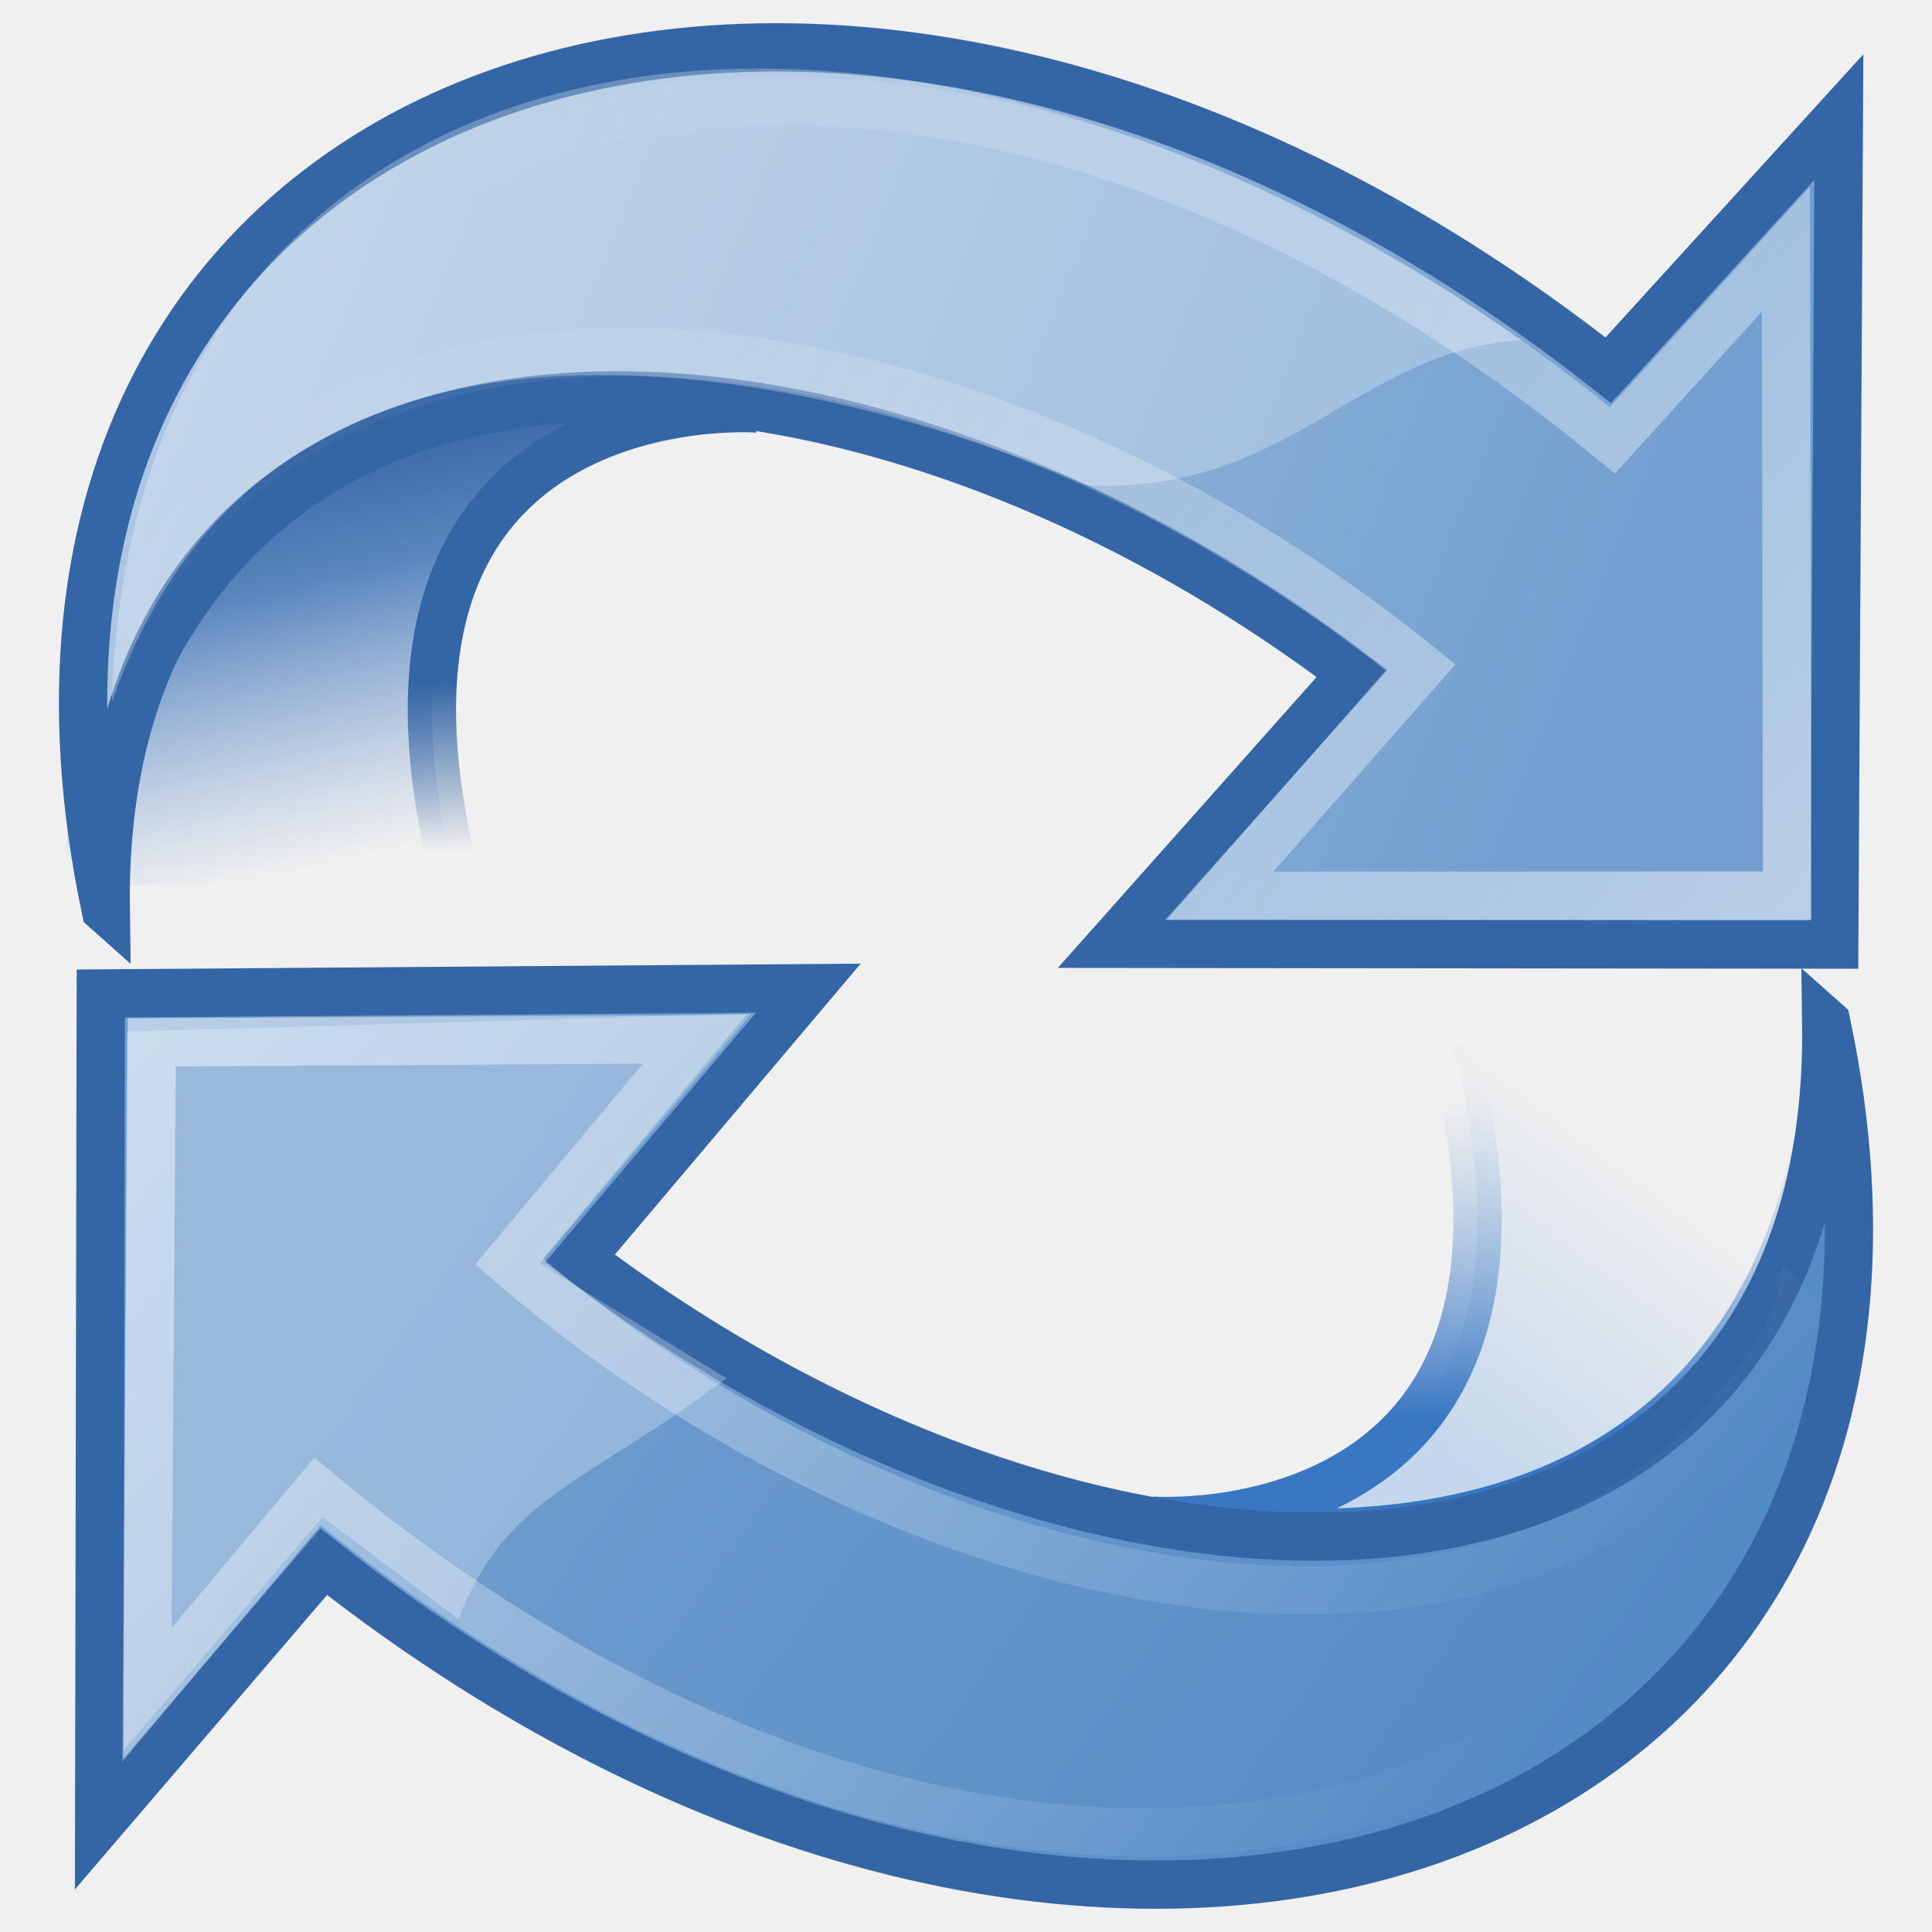
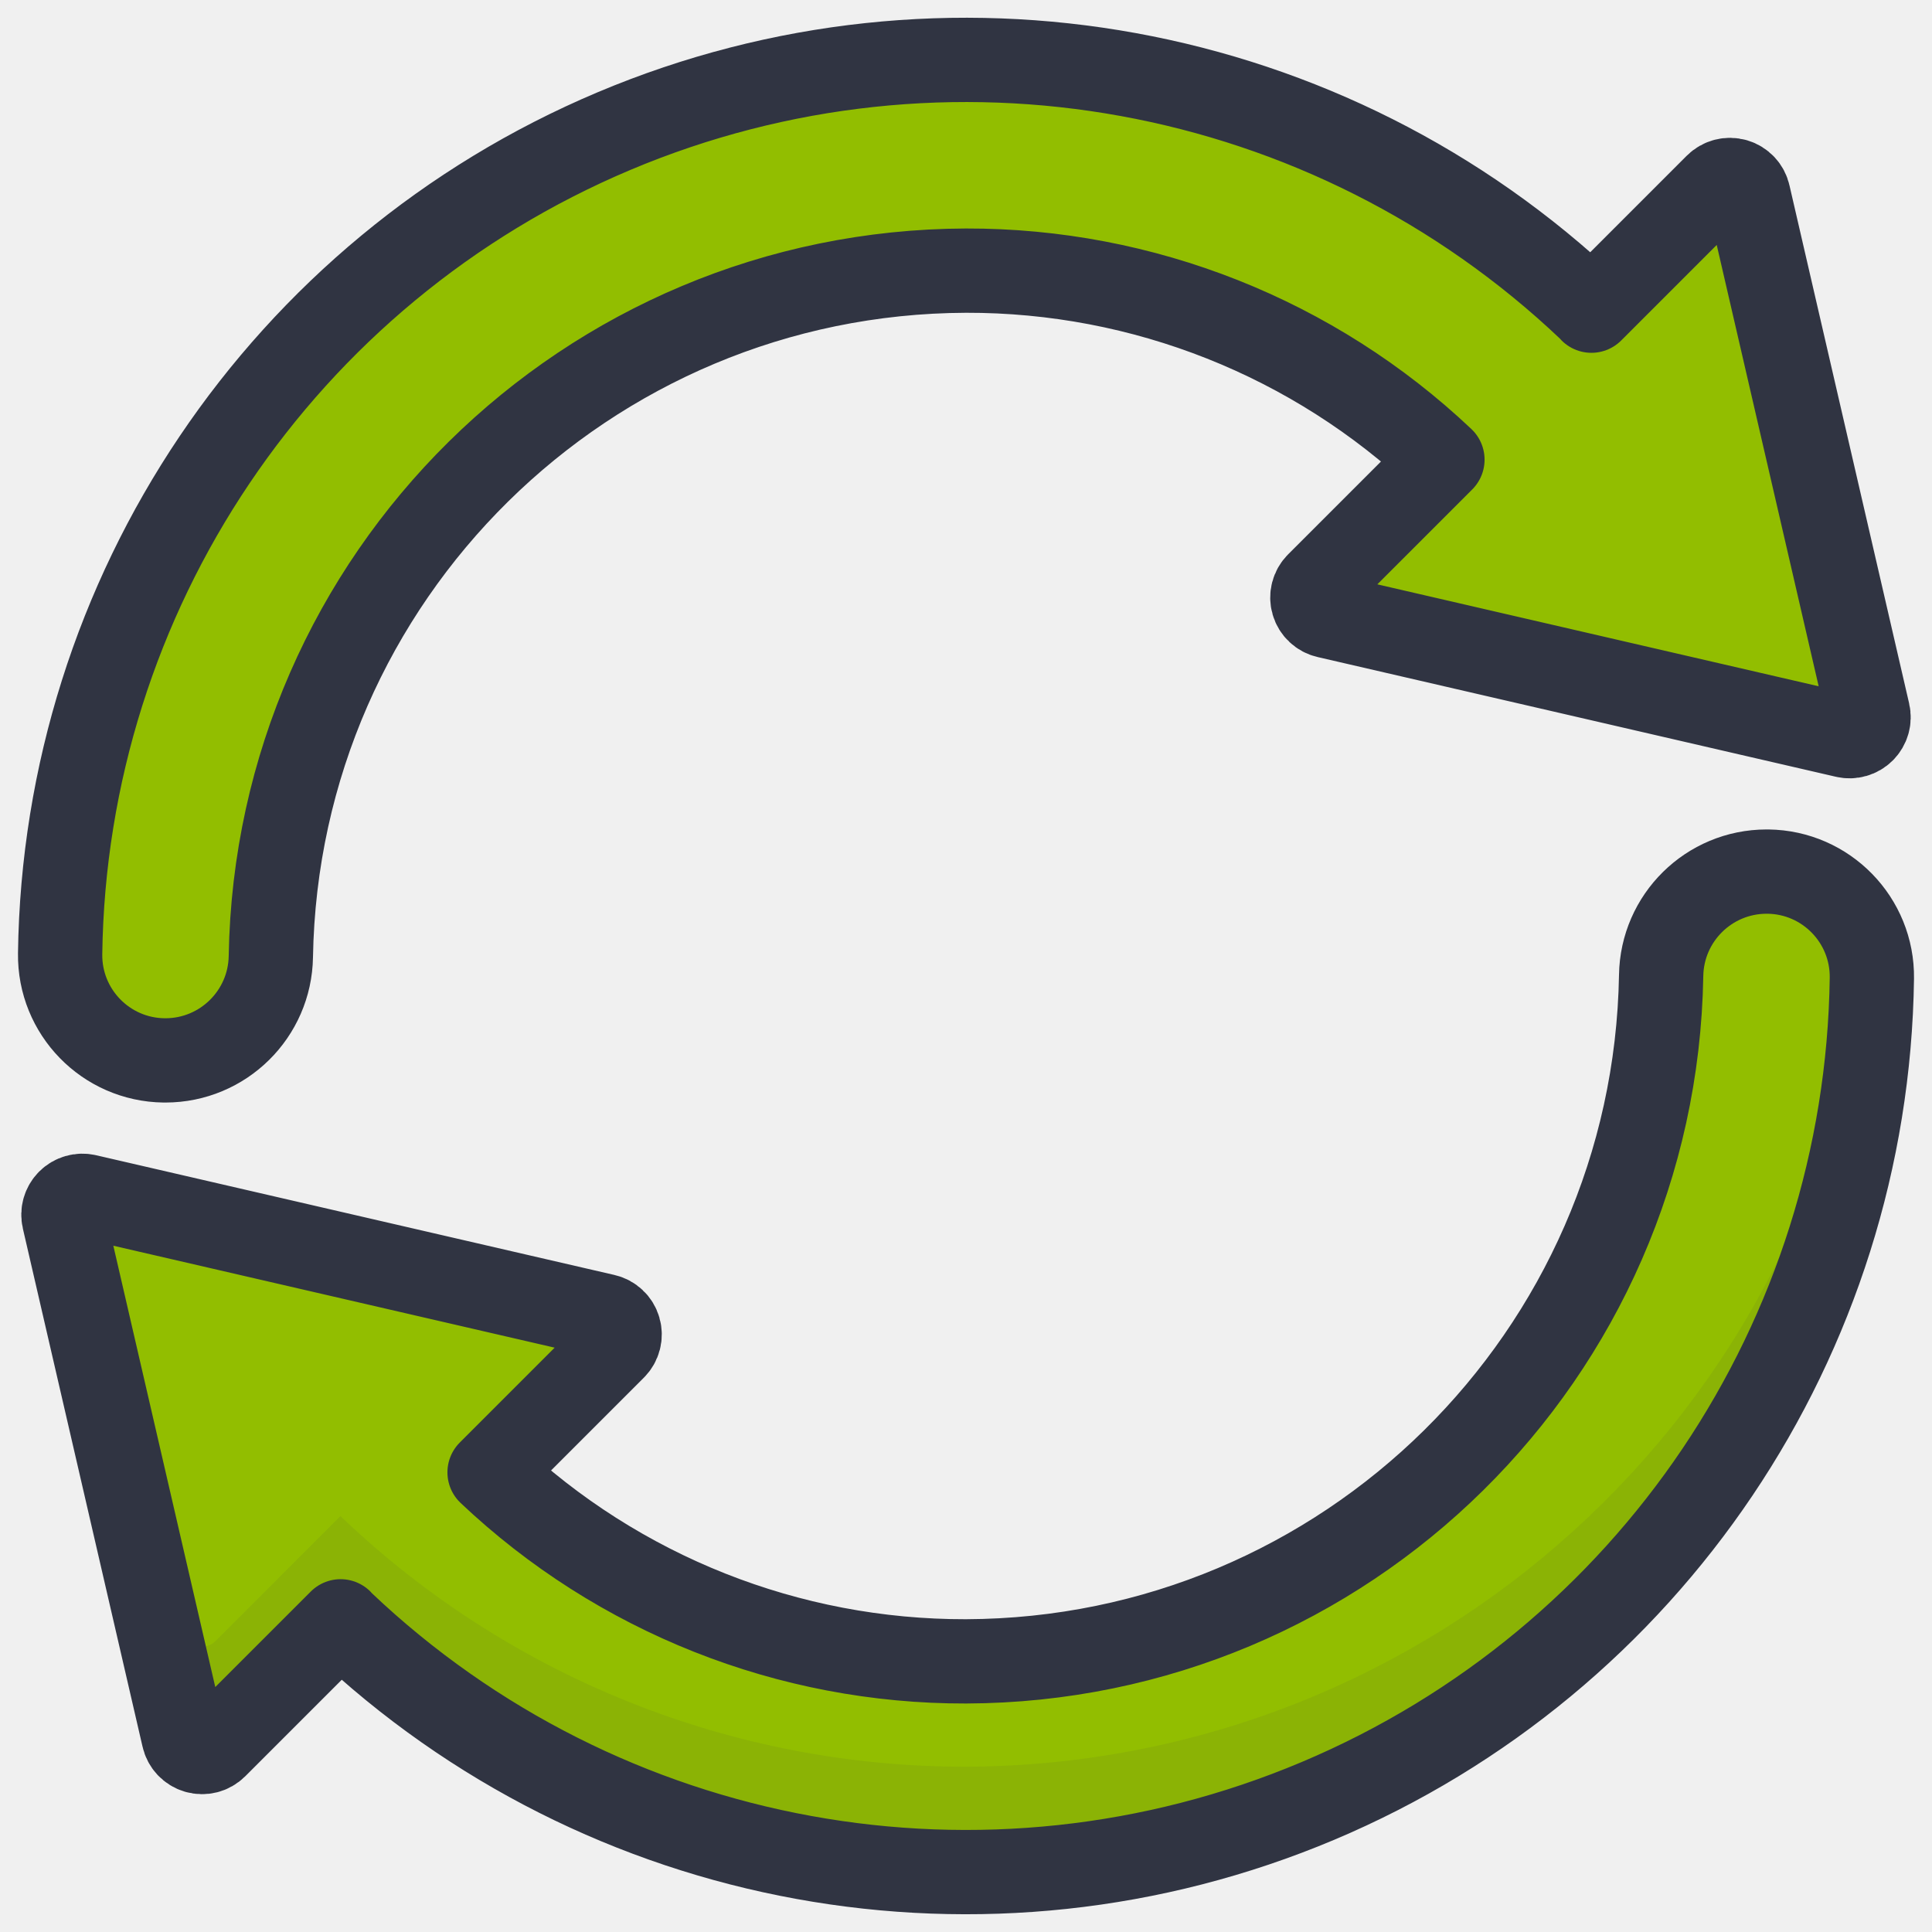
- <svg xmlns="http://www.w3.org/2000/svg" xmlns:xlink="http://www.w3.org/1999/xlink" id="svg11300" height="40" width="40" version="1.1">
-   <defs id="defs3">
-     <linearGradient id="linearGradient2402">
-       <stop id="stop2404" stop-color="#729fcf" offset="0" />
-       <stop id="stop2406" stop-color="#528ac5" offset="1" />
-     </linearGradient>
-     <linearGradient id="linearGradient2380">
-       <stop id="stop2382" stop-color="#b9cfe7" offset="0" />
-       <stop id="stop2384" stop-color="#729fcf" offset="1" />
-     </linearGradient>
-     <linearGradient id="linearGradient2871">
-       <stop id="stop2873" stop-color="#3465a4" offset="0" />
-       <stop id="stop2875" stop-color="#3465a4" offset="1" />
-     </linearGradient>
-     <linearGradient id="linearGradient2797">
-       <stop id="stop2799" stop-color="#FFF" offset="0" />
-       <stop id="stop2801" stop-color="#FFF" stop-opacity="0" offset="1" />
-     </linearGradient>
-     <linearGradient id="linearGradient3080" y2="19.115" gradientUnits="userSpaceOnUse" x2="15.419" gradientTransform="translate(0.465413,-0.277593)" y1="10.612" x1="13.479">
-       <stop id="stop2833" stop-color="#3465a4" offset="0" />
-       <stop id="stop2855" stop-color="#5b86be" offset="0.333" />
-       <stop id="stop2835" stop-color="#83a8d8" stop-opacity="0" offset="1" />
-     </linearGradient>
-     <linearGradient id="linearGradient3082" y2="26.194" gradientUnits="userSpaceOnUse" x2="37.065" gradientTransform="matrix(-1,0,0,-1,47.52791,45.84741)" y1="29.73" x1="37.128">
-       <stop id="stop2849" stop-color="#3465a4" offset="0" />
-       <stop id="stop2851" stop-color="#3465a4" stop-opacity="0" offset="1" />
-     </linearGradient>
-     <linearGradient id="linearGradient3084" y2="20.609" xlink:href="#linearGradient2380" gradientUnits="userSpaceOnUse" x2="15.985" y1="36.061" x1="62.514" />
-     <linearGradient id="linearGradient3086" y2="50.94" xlink:href="#linearGradient2871" gradientUnits="userSpaceOnUse" x2="45.38" y1="45.264" x1="46.835" />
-     <linearGradient id="linearGradient3090" y2="24.842" gradientUnits="userSpaceOnUse" x2="37.124" y1="30.749" x1="32.648">
-       <stop id="stop2692" stop-color="#c4d7eb" offset="0" />
-       <stop id="stop2694" stop-color="#c4d7eb" stop-opacity="0" offset="1" />
-     </linearGradient>
-     <linearGradient id="linearGradient3092" y2="24.842" gradientUnits="userSpaceOnUse" x2="37.124" y1="31.456" x1="36.714">
-       <stop id="stop2684" stop-color="#3977c3" offset="0" />
-       <stop id="stop2686" stop-color="#89aedc" stop-opacity="0" offset="1" />
-     </linearGradient>
-     <linearGradient id="linearGradient3094" y2="26.649" xlink:href="#linearGradient2402" gradientUnits="userSpaceOnUse" x2="53.589" y1="23.668" x1="18.936" />
-     <linearGradient id="linearGradient3102" y2="26.048" xlink:href="#linearGradient2797" gradientUnits="userSpaceOnUse" x2="52.854" y1="26.048" x1="5.965" />
+ <svg xmlns="http://www.w3.org/2000/svg" version="1.1" viewBox="0 0 128 128" id="icons">
+   <defs id="defs21917">
+     <style id="style21915">.cls-1{fill:#92be00;}.cls-2{fill:#303442;opacity:0.08;}.cls-3{fill:none;stroke:#303442;stroke-linecap:round;stroke-linejoin:round;stroke-width:4px;}</style>
  </defs>
-   <g id="g3066" transform="translate(-4.497414,-1.95368)">
-     <path id="path2865" stroke-linejoin="miter" style="color:#000000;" d="m20.153,10.41s-8.938-0.625-6.188,9.875h-7.688s0.5-11.875,13.875-9.875z" fill-rule="nonzero" stroke-dashoffset="0" display="block" stroke="url(#linearGradient3082)" stroke-linecap="butt" stroke-miterlimit="4" stroke-dasharray="none" stroke-width="1" fill="url(#linearGradient3080)" />
-     <g id="g1878" fill="url(#linearGradient3084)" stroke="#3465a4" transform="matrix(-0.579051,-0.489228,-0.489228,0.579051,56.91585,13.37137)">
-       <path id="path1880" stroke-linejoin="miter" style="color:#000000;" d="M44.307,50.23c18.514-14.411,5.358-36.818-21.845-37.732l-0.348-9.347-14.49,17.346,15.09,12.722s-0.252-9.881-0.252-9.881c18.83,0.999,32.982,14.072,21.844,26.892z" fill-rule="nonzero" stroke-dashoffset="0" display="block" stroke="url(#linearGradient3086)" stroke-linecap="butt" stroke-miterlimit="4" stroke-dasharray="none" stroke-width="1.319" fill="url(#linearGradient3084)" />
-     </g>
-     <path id="path2839" stroke-linejoin="miter" style="color:#000000;" d="m28.375,33.438s8.938,0.625,6.188-9.875h7.776c0,1.503-0.588,11.875-13.963,9.875z" fill-rule="nonzero" stroke-dashoffset="0" display="block" stroke="url(#linearGradient3092)" stroke-linecap="butt" stroke-miterlimit="4" stroke-dasharray="none" stroke-width="1" fill="url(#linearGradient3090)" />
-     <g id="g2779" stroke-linejoin="miter" style="color:#000000;" fill-rule="nonzero" display="block" stroke-dashoffset="0" transform="matrix(0.579051,0.489228,0.489228,-0.579051,-7.921023,30.53599)" stroke="url(#linearGradient3086)" stroke-linecap="butt" stroke-miterlimit="4" stroke-dasharray="none" stroke-width="1.319" fill="url(#linearGradient3094)">
-       <path id="path2781" stroke-linejoin="miter" style="color:#000000;" d="M44.307,50.23c18.514-14.411,5.358-36.818-21.845-37.732l-0.063-9.429-14.605,17.355,14.668,12.582v-9.668c18.83,0.999,32.982,14.072,21.844,26.892z" fill-rule="nonzero" stroke-dashoffset="0" display="block" stroke="url(#linearGradient3086)" stroke-linecap="butt" stroke-miterlimit="4" stroke-dasharray="none" stroke-width="1.319" fill="url(#linearGradient3094)" />
-     </g>
-     <path id="path2791" opacity="0.272" style="color:#000000;" d="m7.062,38.188,0.062-14.875,12.938-0.375-4.389,5.179,3.867,2.373c-3,2.25-4.55,2.422-5.55,4.985l-2.818-2.111-4.112,4.824z" fill-rule="nonzero" fill="#FFF" />
-     <g id="g2793" opacity="0.5" transform="matrix(0.508536,0.429651,0.429651,-0.508536,-3.973188,30.54119)" stroke="#FFF" fill="none">
-       <path id="path2795" stroke-linejoin="miter" style="color:#000000;" d="M51.09,45.944c9.12-15.22-4.458-33.743-31.605-33.995l0.028-8.246-12.979,15.594,12.834,10.972s0.056-9.007,0.056-9.007c17.528-0.224,35.195,10.103,31.667,24.682z" stroke-dashoffset="0" display="block" stroke="url(#linearGradient3102)" stroke-linecap="butt" stroke-miterlimit="4" stroke-dasharray="none" stroke-width="1.502" fill="none" />
-     </g>
-     <g id="g2805" opacity="0.5" transform="matrix(-0.508536,-0.429651,-0.429651,0.508536,53.049,13.36548)" stroke="#FFF" fill="none">
-       <path id="path2807" stroke-linejoin="miter" style="color:#000000;" d="M51.39,46.506c9.12-15.22-4.339-34.074-31.762-34.436l-0.285-8.019-13.002,15.328,13.468,11.386s-0.182-9.453-0.182-9.453c18.245,0.382,34.784,10.925,31.763,25.195z" stroke-dashoffset="0" display="block" stroke="url(#linearGradient3102)" stroke-linecap="butt" stroke-miterlimit="4" stroke-dasharray="none" stroke-width="1.502" fill="none" />
-     </g>
-     <path id="path2811" opacity="0.272" style="color:#000000;" d="M6.812,16.5c3.594-10.441,16.444-6.145,20.188-4.5,4.175,0.211,5.675-2.835,9-3-14.05-9.79-28.812-6.5-29.188,7.5z" fill-rule="nonzero" fill="#FFF" />
+   <g transform="matrix(1.396049,0,0,1.396049,-25.34716,-25.34716)" id="g22502">
+     <path class="cls-1" d="m 102.06,59.52 a 4.994,4.994 0 0 1 4.93,5.06 A 43.156,43.156 0 0 1 64,107 42.85,42.85 0 0 1 34.4,95.19 C 34.37,95.16 34.35,95.13 34.32,95.1 l -5.94,5.94 A 0.897,0.897 0 0 1 26.87,100.6 L 21.19,76.01 a 0.899,0.899 0 0 1 1.08,-1.08 l 24.59,5.68 a 0.897,0.897 0 0 1 0.44,1.51 l -5.91,5.91 A 32.792,32.792 0 0 0 64,97 33.107,33.107 0 0 0 96.99,64.45 a 5.007,5.007 0 0 1 5,-4.93 z" id="path21921" />
+     <path class="cls-2" d="M 64,102 A 42.85,42.85 0 0 1 34.4,90.19 c -0.03,-0.03 -0.05,-0.06 -0.08,-0.09 L 28.38,96.04 A 0.897,0.897 0 0 1 26.87,95.6 L 22.091,74.913 A 0.896,0.896 0 0 0 21.19,76.01 l 5.68,24.59 a 0.897,0.897 0 0 0 1.51,0.44 L 34.32,95.1 c 0.03,0.03 0.05,0.06 0.08,0.09 A 42.995,42.995 0 0 0 106.99,64.58 4.923,4.923 0 0 0 106.781,63.158 43.171,43.171 0 0 1 64,102 Z" id="path21923" />
+     <path class="cls-1" d="m 106.81,51.99 a 0.899,0.899 0 0 1 -1.08,1.08 L 81.14,47.39 A 0.897,0.897 0 0 1 80.7,45.88 l 5.91,-5.91 A 32.792,32.792 0 0 0 64,31 33.107,33.107 0 0 0 31.01,63.55 a 5.007,5.007 0 0 1 -5,4.93 H 25.94 A 4.994,4.994 0 0 1 21.01,63.42 43.156,43.156 0 0 1 64,21 42.85,42.85 0 0 1 93.6,32.81 c 0.03,0.03 0.05,0.06 0.08,0.09 l 5.94,-5.94 a 0.897,0.897 0 0 1 1.51,0.44 z" id="path21925" />
+     <path class="cls-3" d="m 102.06,59.52 h -0.07 a 5.007,5.007 0 0 0 -5,4.93 A 33.107,33.107 0 0 1 64,97 32.792,32.792 0 0 1 41.39,88.03 L 47.3,82.12 A 0.897,0.897 0 0 0 46.86,80.61 L 22.27,74.93 a 0.899,0.899 0 0 0 -1.08,1.08 l 5.68,24.59 a 0.897,0.897 0 0 0 1.51,0.44 l 5.94,-5.94 c 0.03,0.03 0.05,0.06 0.08,0.09 a 42.995,42.995 0 0 0 72.59,-30.61 4.994,4.994 0 0 0 -4.93,-5.06 z" id="path21927" />
+     <path class="cls-3" d="M 106.81,51.99 101.13,27.4 A 0.897,0.897 0 0 0 99.62,26.96 L 93.68,32.9 C 93.65,32.87 93.63,32.84 93.6,32.81 a 42.995,42.995 0 0 0 -72.59,30.61 4.994,4.994 0 0 0 4.93,5.06 h 0.07 a 5.007,5.007 0 0 0 5,-4.93 A 33.107,33.107 0 0 1 64,31 32.792,32.792 0 0 1 86.61,39.97 l -5.91,5.91 a 0.897,0.897 0 0 0 0.44,1.51 l 24.59,5.68 a 0.899,0.899 0 0 0 1.08,-1.08 z" id="path21929" />
  </g>
</svg>
